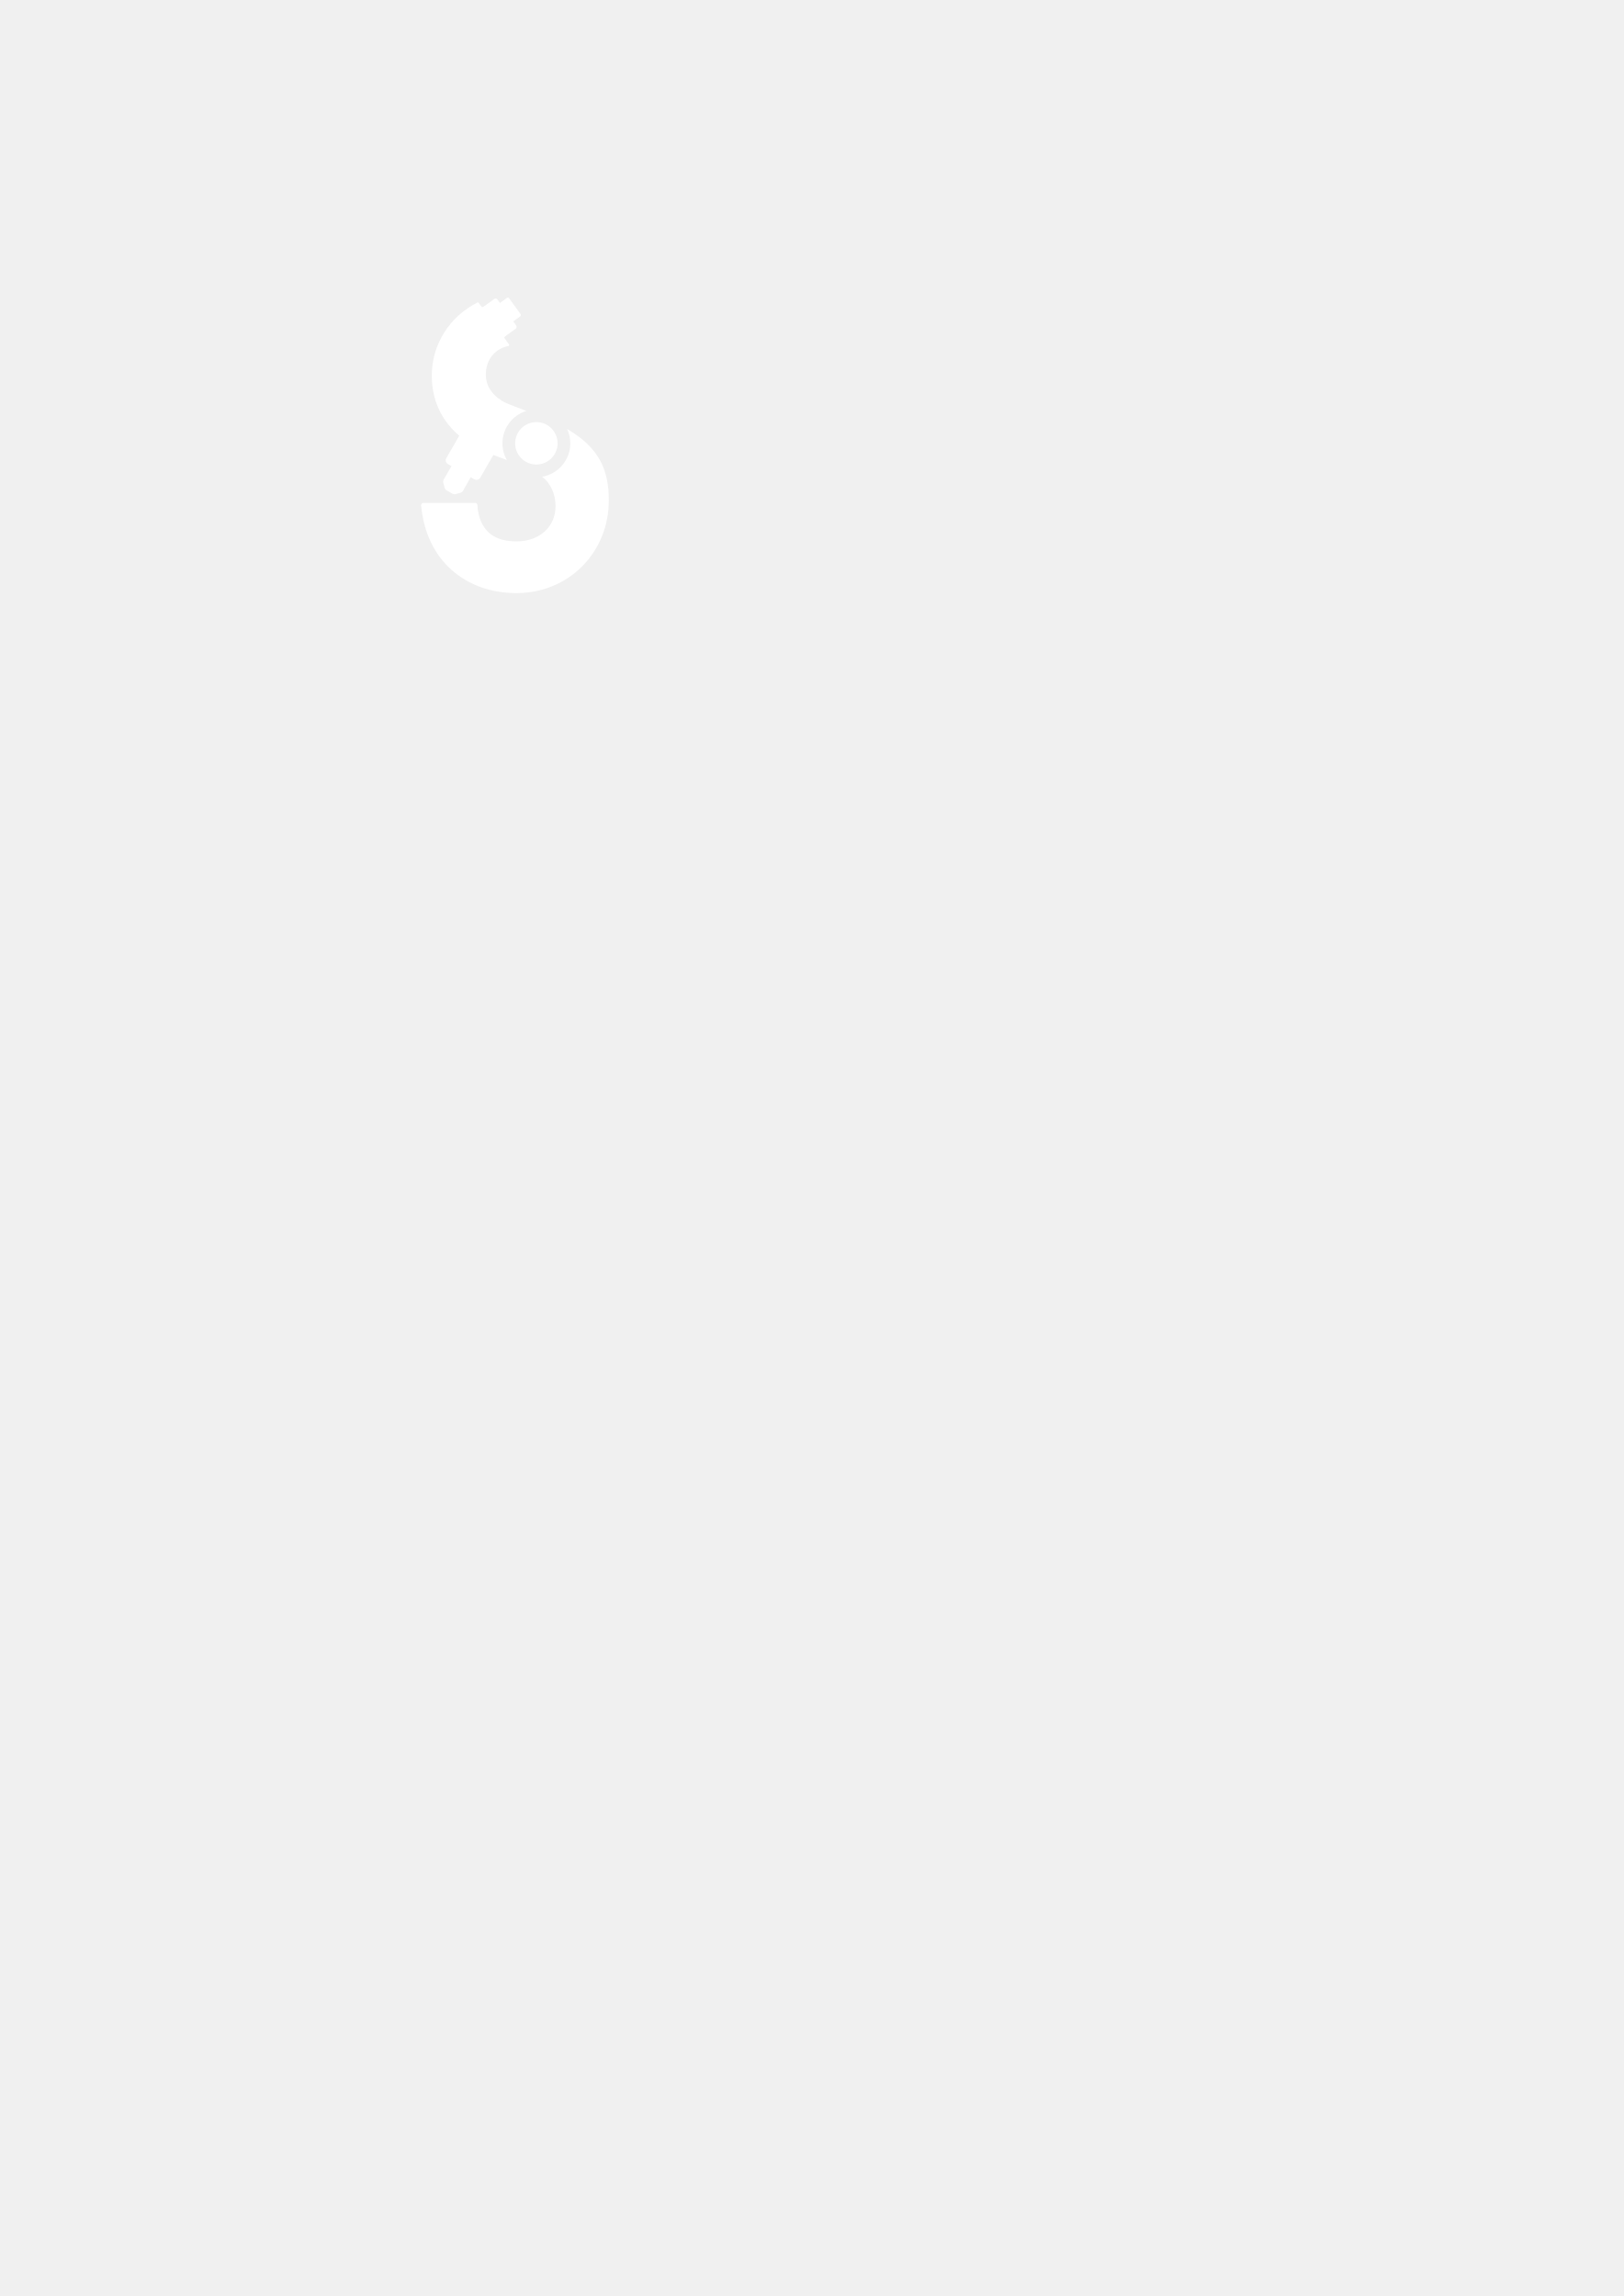
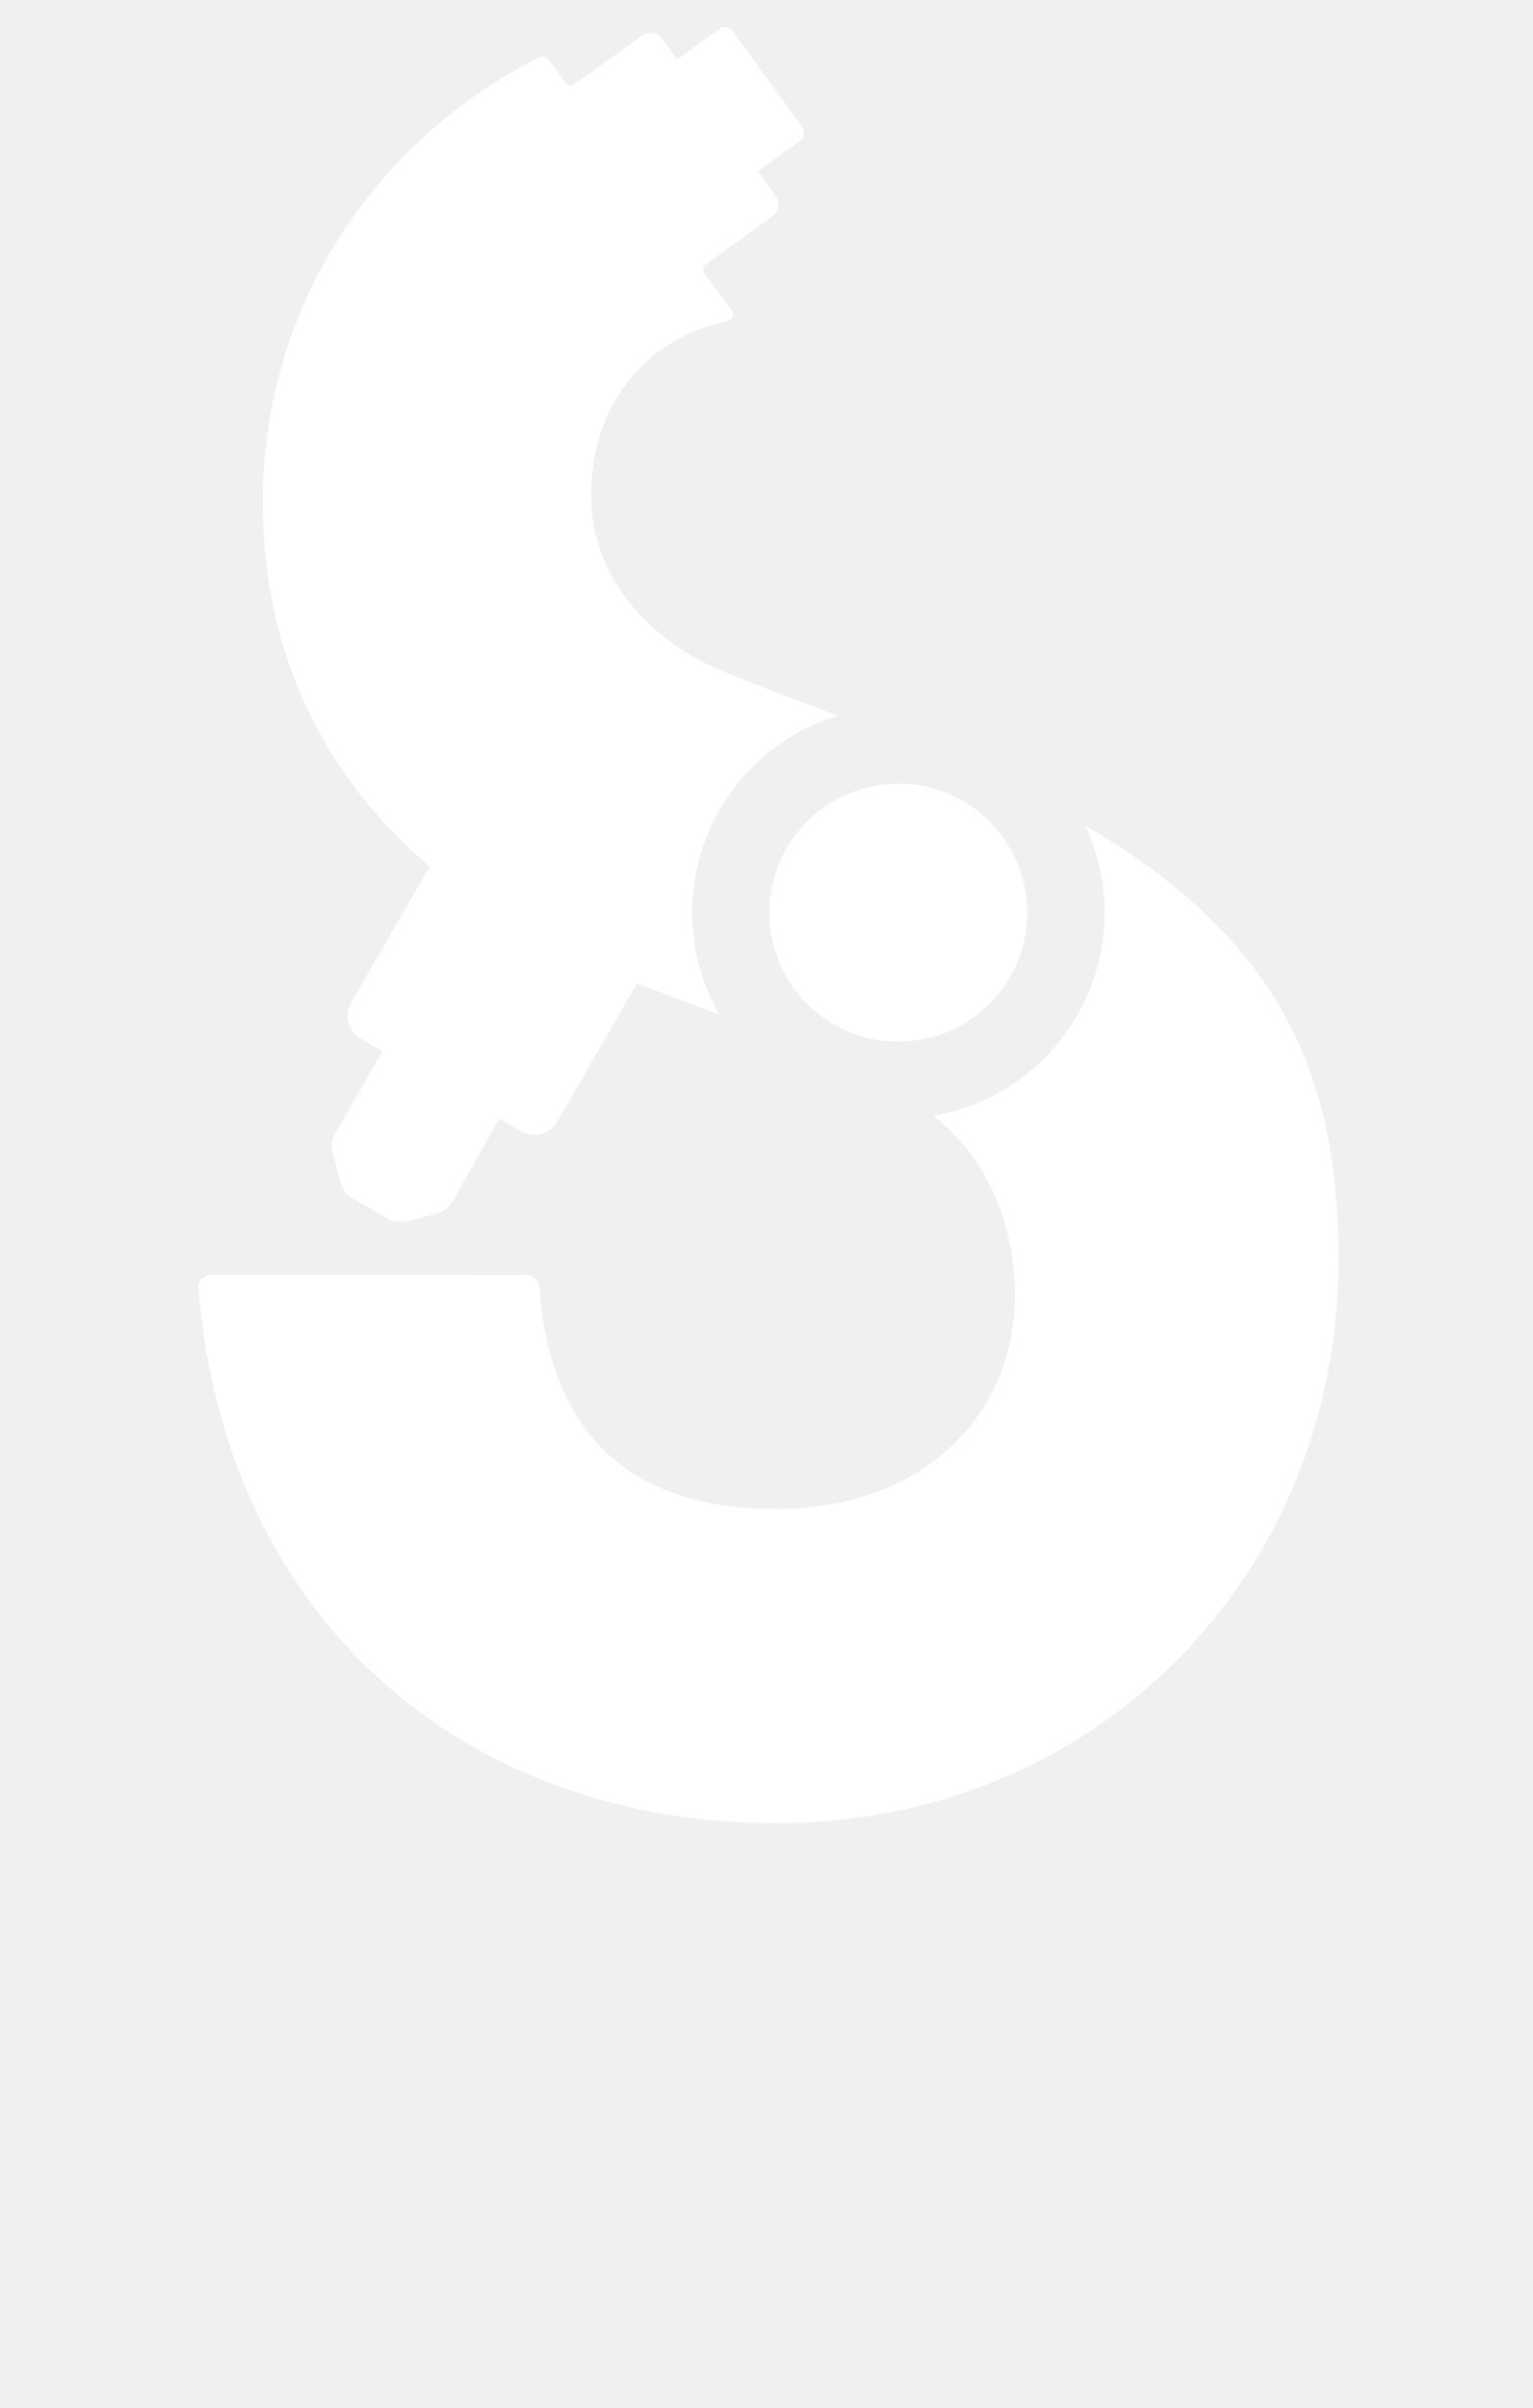
- <svg xmlns="http://www.w3.org/2000/svg" width="210mm" height="297mm" viewBox="0 0 744.094 1052.362" id="svg2" version="1.1">
-   <defs id="defs4" />
-   <g id="layer1">
-     <path id="text3336" d="m 218.749,138.691 c -12.414,6.224 -20.881,18.816 -20.881,33.533 0,16.693 9.871,29.437 27.641,36.079 2.857,1.079 4.709,1.787 6.793,2.581 a 15.556,15.556 0 0 1 -2.057,-7.693 15.556,15.556 0 0 1 10.989,-14.855 c -8.697,-3.244 -9.656,-3.674 -11.238,-4.624 -4.846,-3.051 -7.358,-7.18 -7.358,-12.027 0,-6.773 4.098,-11.818 10.358,-13.121 l -14.247,-19.872 z m 41.133,57.928 a 15.556,15.556 0 0 1 1.476,6.571 15.556,15.556 0 0 1 -12.896,15.326 c 0.008,0.006 0.015,0.011 0.023,0.018 3.949,3.051 6.102,8.077 6.102,13.462 0,9.513 -7.359,16.156 -17.95,16.156 -10.949,0 -16.873,-5.385 -17.95,-16.514 l -25.668,0 c 2.154,25.13 20.283,40.208 43.618,40.208 23.873,0 42.362,-18.488 42.362,-42.541 0,-13.966 -4.46,-24.128 -19.118,-32.686 z" style="font-style:normal;font-variant:normal;font-weight:bold;font-stretch:normal;font-size:180px;line-height:125%;font-family:'TeX Gyre Adventor';-inkscape-font-specification:'TeX Gyre Adventor Bold';text-align:center;letter-spacing:0px;word-spacing:0px;text-anchor:middle;fill:#ffffff;fill-opacity:1;stroke:none;stroke-width:1px;stroke-linecap:butt;stroke-linejoin:miter;stroke-opacity:1" />
-     <path id="path3340" d="m 216.692,192.905 -10.43,18.065 12.089,6.98 9.91,-17.164 z" style="fill:#ffffff;fill-opacity:1;fill-rule:evenodd;stroke:#ffffff;stroke-width:3.989;stroke-linecap:round;stroke-linejoin:round;stroke-opacity:1" />
-     <path id="path3342" d="m 209.633,212.895 -4.562,7.902 0.595,2.22 2.623,1.515 2.173,-0.582 4.404,-7.8 z" style="fill:#ffffff;fill-opacity:1;fill-rule:evenodd;stroke:#ffffff;stroke-width:3.989;stroke-linecap:round;stroke-linejoin:round;stroke-opacity:1" />
-     <path id="path4144" d="m 193.997,231.51 23.762,0.004 2.11,29.672 -8.555,0.125 z" style="fill:#ffffff;fill-opacity:1;fill-rule:evenodd;stroke:#ffffff;stroke-width:1.994;stroke-linecap:round;stroke-linejoin:round;stroke-miterlimit:4;stroke-dasharray:none;stroke-opacity:1" />
-     <circle r="8.155" cy="203.191" cx="245.802" id="path4158" style="opacity:1;fill:#ffffff;fill-opacity:1;stroke:#ffffff;stroke-width:3.135;stroke-linecap:round;stroke-linejoin:round;stroke-miterlimit:4;stroke-dasharray:none;stroke-dashoffset:0;stroke-opacity:1" />
-     <path id="path4334" d="m 218.989,139.128 13.843,18.975" style="fill:none;fill-rule:evenodd;stroke:#ffffff;stroke-width:0.997px;stroke-linecap:round;stroke-linejoin:round;stroke-opacity:1" />
-     <rect transform="matrix(0.5858141,0.8104454,-0.8104454,0.5858141,0,0)" rx="0.876" ry="0.876" y="-104.113" x="243.97" height="16.358" width="16.358" id="rect4365" style="opacity:1;fill:#ffffff;fill-opacity:1;stroke:#ffffff;stroke-width:0.438;stroke-linecap:round;stroke-linejoin:round;stroke-miterlimit:4;stroke-dasharray:none;stroke-dashoffset:0;stroke-opacity:1" />
-     <rect transform="matrix(0.5858141,0.8104454,-0.8104454,0.5858141,0,0)" rx="0.689" ry="0.482" y="-108.85" x="246.913" height="8.46" width="10.104" id="rect4365-7" style="opacity:1;fill:#ffffff;fill-opacity:1;stroke:#ffffff;stroke-width:0.288;stroke-linecap:round;stroke-linejoin:round;stroke-miterlimit:4;stroke-dasharray:none;stroke-dashoffset:0;stroke-opacity:1" />
-     <path transform="matrix(-0.9437711,0.3305997,-0.3305997,-0.9437711,0,0)" d="m -165.912,-222.636 a 1.609,1.609 0 0 1 -1.343,1.587" id="path4213-2" style="opacity:1;fill:#ffffff;fill-opacity:1;stroke:#ffffff;stroke-width:1.994;stroke-linecap:round;stroke-linejoin:round;stroke-miterlimit:4;stroke-dasharray:none;stroke-dashoffset:0;stroke-opacity:1" />
-     <path transform="matrix(0.6591235,0.7520347,-0.7520347,0.6591235,0,0)" d="m 252.771,-73.863 a 1.609,1.609 0 0 1 -1.343,1.587" id="path4213-6" style="opacity:1;fill:#ffffff;fill-opacity:1;stroke:#ffffff;stroke-width:1.994;stroke-linecap:round;stroke-linejoin:round;stroke-miterlimit:4;stroke-dasharray:none;stroke-dashoffset:0;stroke-opacity:1" />
+ <svg xmlns="http://www.w3.org/2000/svg" version="1.1" id="svg2" width="191" height="300" viewBox="0 0 191 300">
+   <defs id="defs6" />
+   <g transform="matrix(1.65242,0,0,1.65242,-294.218,-222.0573)" id="g52">
+     <path style="font-style:normal;font-variant:normal;font-weight:bold;font-stretch:normal;font-size:180px;line-height:125%;font-family:'TeX Gyre Adventor';-inkscape-font-specification:'TeX Gyre Adventor Bold';text-align:center;letter-spacing:0px;word-spacing:0px;text-anchor:middle;fill:#ffffff;fill-opacity:1;stroke:none;stroke-width:1px;stroke-linecap:butt;stroke-linejoin:miter;stroke-opacity:1" d="m 218.749,138.691 c -12.414,6.224 -20.881,18.816 -20.881,33.533 0,16.693 9.871,29.437 27.641,36.079 2.857,1.079 4.709,1.787 6.793,2.581 a 15.556,15.556 0 0 1 -2.057,-7.693 15.556,15.556 0 0 1 10.989,-14.855 c -8.697,-3.244 -9.656,-3.674 -11.238,-4.624 -4.846,-3.051 -7.358,-7.18 -7.358,-12.027 0,-6.773 4.098,-11.818 10.358,-13.121 z m 41.133,57.928 a 15.556,15.556 0 0 1 1.476,6.571 15.556,15.556 0 0 1 -12.896,15.326 c 0.008,0.006 0.015,0.011 0.023,0.018 3.949,3.051 6.102,8.077 6.102,13.462 0,9.513 -7.359,16.156 -17.95,16.156 -10.949,0 -16.873,-5.385 -17.95,-16.514 h -25.668 c 2.154,25.13 20.283,40.208 43.618,40.208 23.873,0 42.362,-18.488 42.362,-42.541 0,-13.966 -4.46,-24.128 -19.118,-32.686 z" id="text3336" />
+     <path style="fill:#ffffff;fill-opacity:1;fill-rule:evenodd;stroke:#ffffff;stroke-width:3.989;stroke-linecap:round;stroke-linejoin:round;stroke-opacity:1" d="m 216.692,192.905 -10.43,18.065 12.089,6.98 9.91,-17.164 z" id="path3340" />
+     <path style="fill:#ffffff;fill-opacity:1;fill-rule:evenodd;stroke:#ffffff;stroke-width:3.989;stroke-linecap:round;stroke-linejoin:round;stroke-opacity:1" d="m 209.633,212.895 -4.562,7.902 0.595,2.22 2.623,1.515 2.173,-0.582 4.404,-7.8 z" id="path3342" />
+     <path style="fill:#ffffff;fill-opacity:1;fill-rule:evenodd;stroke:#ffffff;stroke-width:1.994;stroke-linecap:round;stroke-linejoin:round;stroke-miterlimit:4;stroke-dasharray:none;stroke-opacity:1" d="m 193.997,231.51 23.762,0.004 2.11,29.672 -8.555,0.125 z" id="path4144" />
+     <circle style="opacity:1;fill:#ffffff;fill-opacity:1;stroke:#ffffff;stroke-width:3.135;stroke-linecap:round;stroke-linejoin:round;stroke-miterlimit:4;stroke-dasharray:none;stroke-dashoffset:0;stroke-opacity:1" id="path4158" cx="245.802" cy="203.191" r="8.155" />
+     <path style="fill:none;fill-rule:evenodd;stroke:#ffffff;stroke-width:0.997px;stroke-linecap:round;stroke-linejoin:round;stroke-opacity:1" d="m 218.989,139.128 13.843,18.975" id="path4334" />
+     <rect style="opacity:1;fill:#ffffff;fill-opacity:1;stroke:#ffffff;stroke-width:0.438;stroke-linecap:round;stroke-linejoin:round;stroke-miterlimit:4;stroke-dasharray:none;stroke-dashoffset:0;stroke-opacity:1" id="rect4365" width="16.358" height="16.358" x="243.97" y="-104.113" ry="0.876" rx="0.876" transform="rotate(54.13947)" />
+     <rect style="opacity:1;fill:#ffffff;fill-opacity:1;stroke:#ffffff;stroke-width:0.288;stroke-linecap:round;stroke-linejoin:round;stroke-miterlimit:4;stroke-dasharray:none;stroke-dashoffset:0;stroke-opacity:1" id="rect4365-7" width="10.104" height="8.46" x="246.913" y="-108.85" ry="0.482" rx="0.689" transform="rotate(54.13947)" />
+     <path style="opacity:1;fill:#ffffff;fill-opacity:1;stroke:#ffffff;stroke-width:1.994;stroke-linecap:round;stroke-linejoin:round;stroke-miterlimit:4;stroke-dasharray:none;stroke-dashoffset:0;stroke-opacity:1" id="path4213-2" d="m -165.912,-222.636 a 1.609,1.609 0 0 1 -1.343,1.587" transform="rotate(160.6948)" />
+     <path style="opacity:1;fill:#ffffff;fill-opacity:1;stroke:#ffffff;stroke-width:1.994;stroke-linecap:round;stroke-linejoin:round;stroke-miterlimit:4;stroke-dasharray:none;stroke-dashoffset:0;stroke-opacity:1" id="path4213-6" d="m 252.771,-73.863 a 1.609,1.609 0 0 1 -1.343,1.587" transform="rotate(48.76694)" />
  </g>
</svg>
